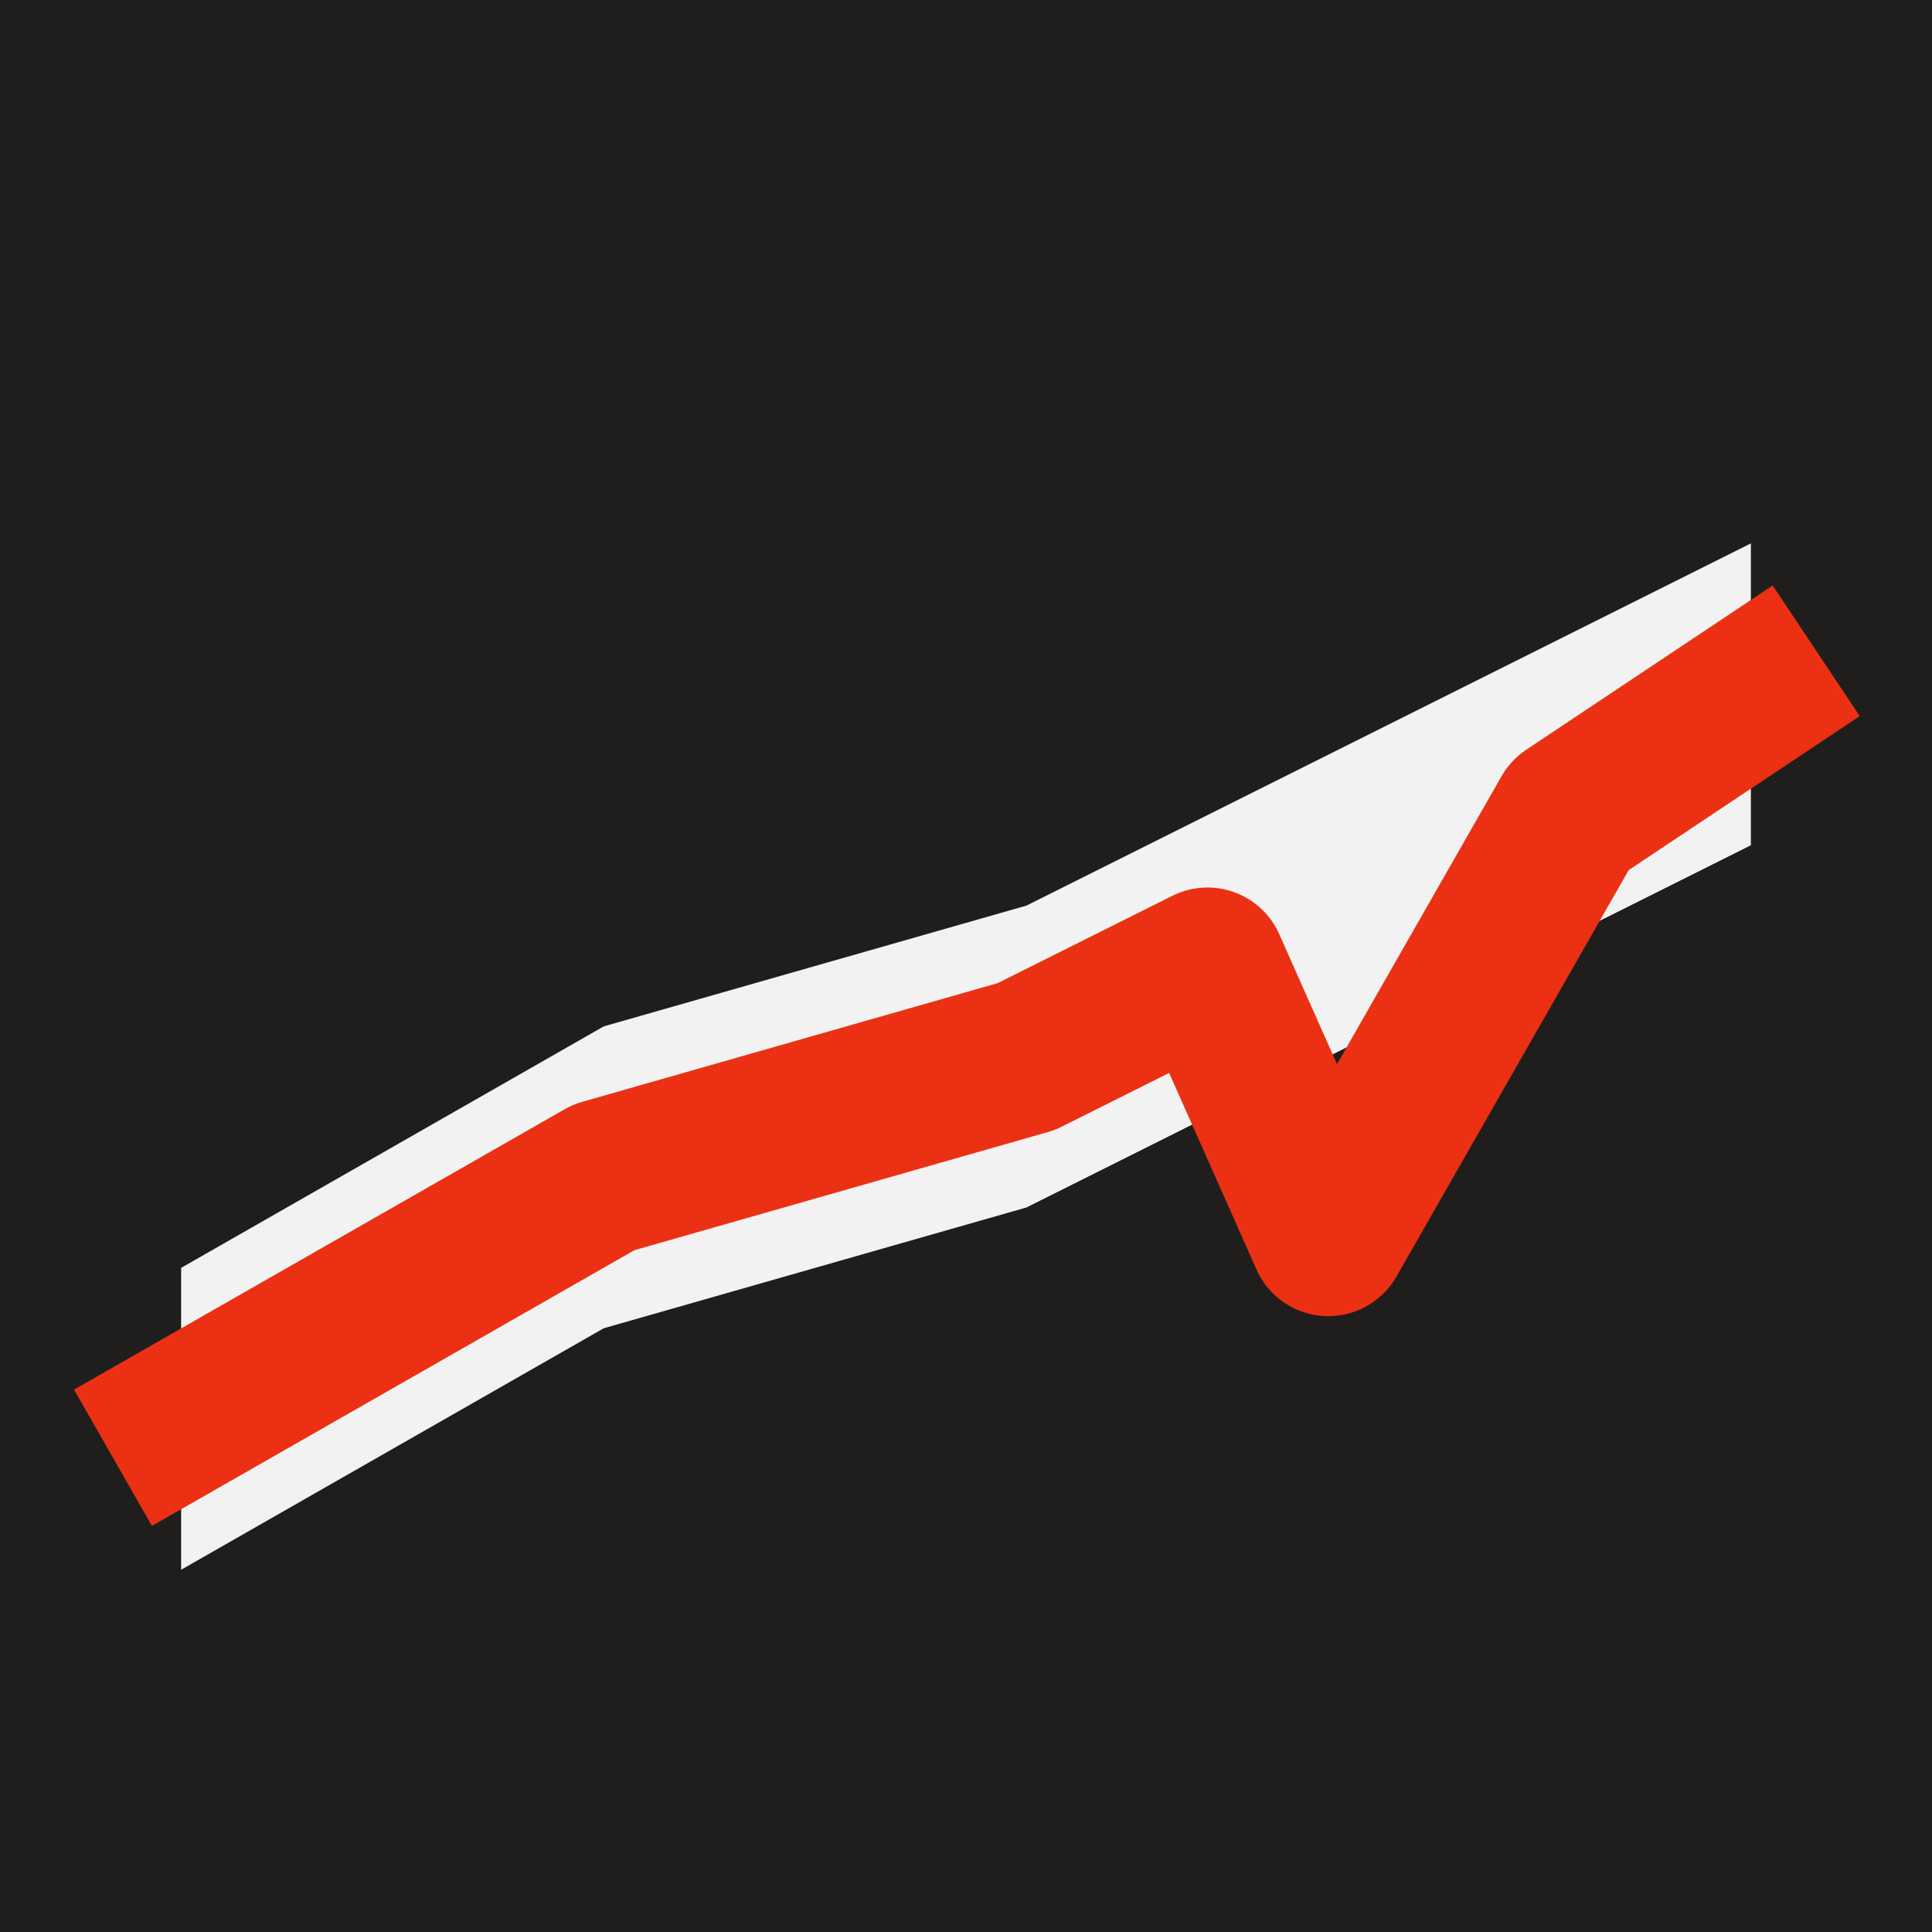
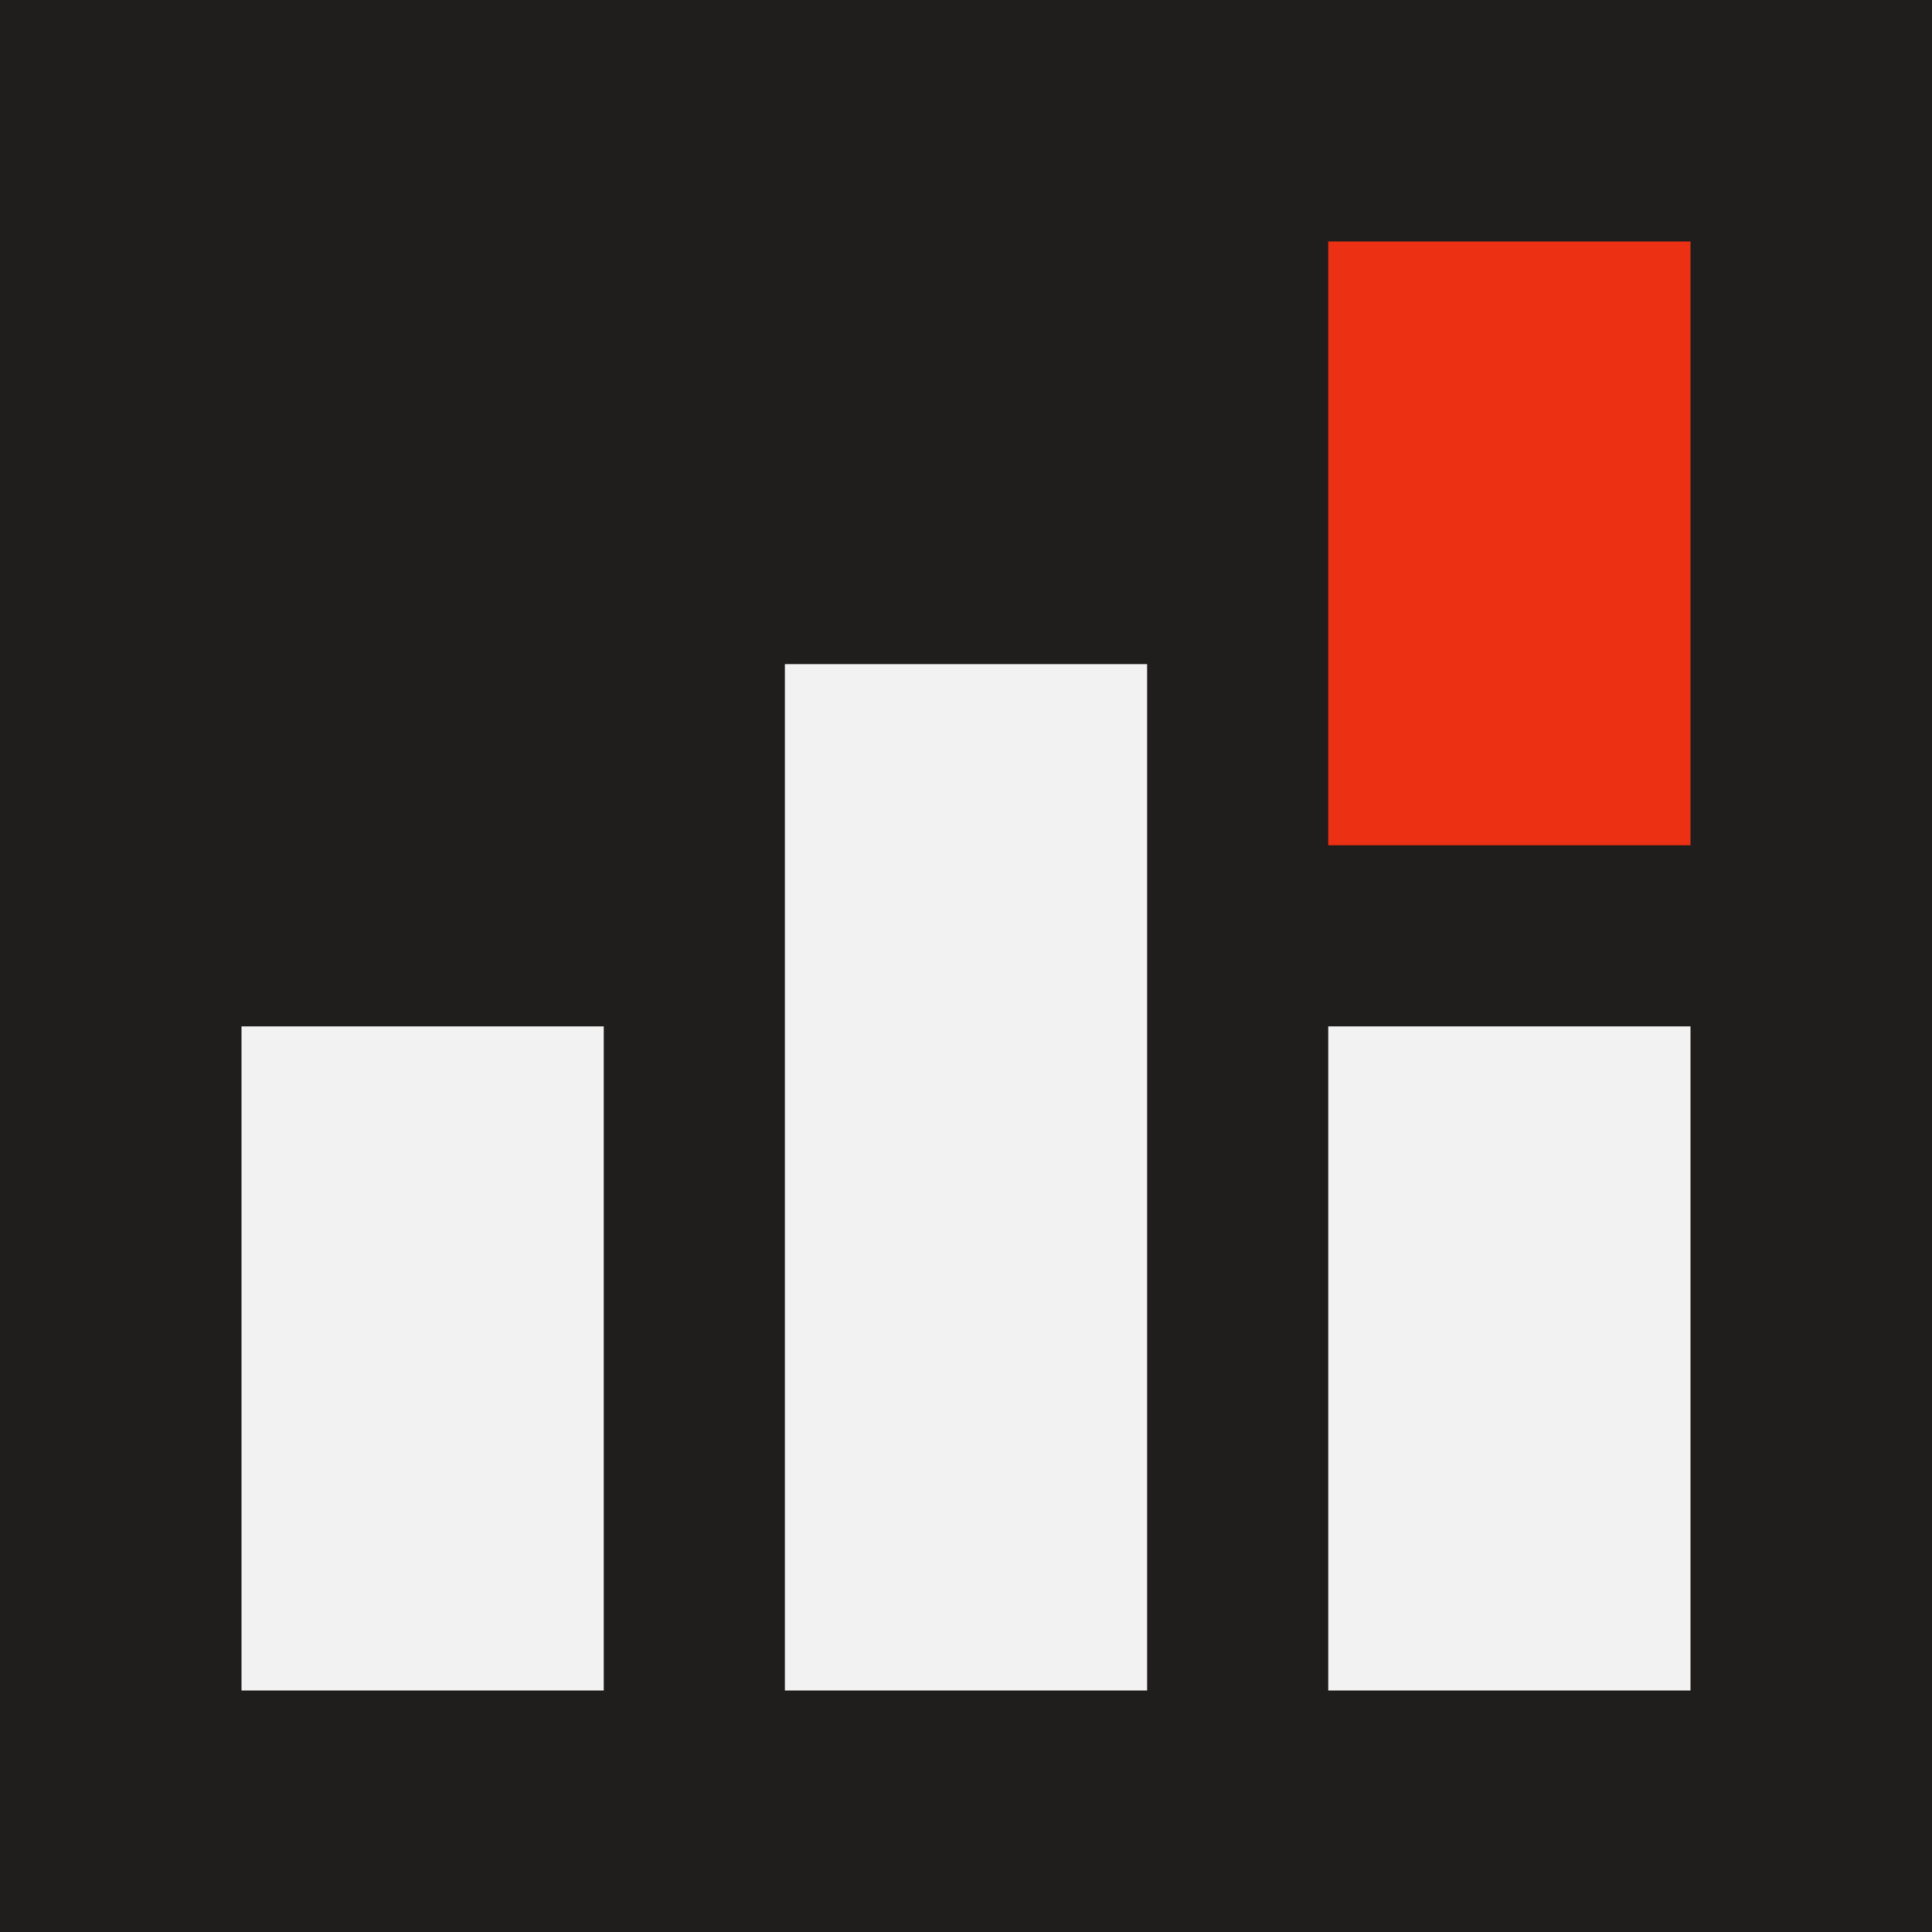
<svg xmlns="http://www.w3.org/2000/svg" viewBox="0 0 32 32" width="32" height="32">
  <rect width="32" height="32" fill="#201e1d" />
-   <path d="M3 21 L10 17 L17 15 L23 12 L29 9 L29 14 L23 17 L17 20 L10 22 L3 26 Z" fill="#f3f2f2" />
-   <path d="M3 23.5 L10 19.5 L17 17.5 L20 16 L22 20.5 L26 13.5 L29 11.5" fill="none" stroke="#ec3013" stroke-width="2.6" stroke-linejoin="round" stroke-linecap="square" />
+   <rect x="4" y="17" width="6" height="11" fill="#f3f2f2" />
+   <rect x="13" y="11" width="6" height="17" fill="#f3f2f2" />
+   <rect x="22" y="17" width="6" height="11" fill="#f3f2f2" />
+   <rect x="22" y="4" width="6" height="10" fill="#ec3013" />
</svg>
